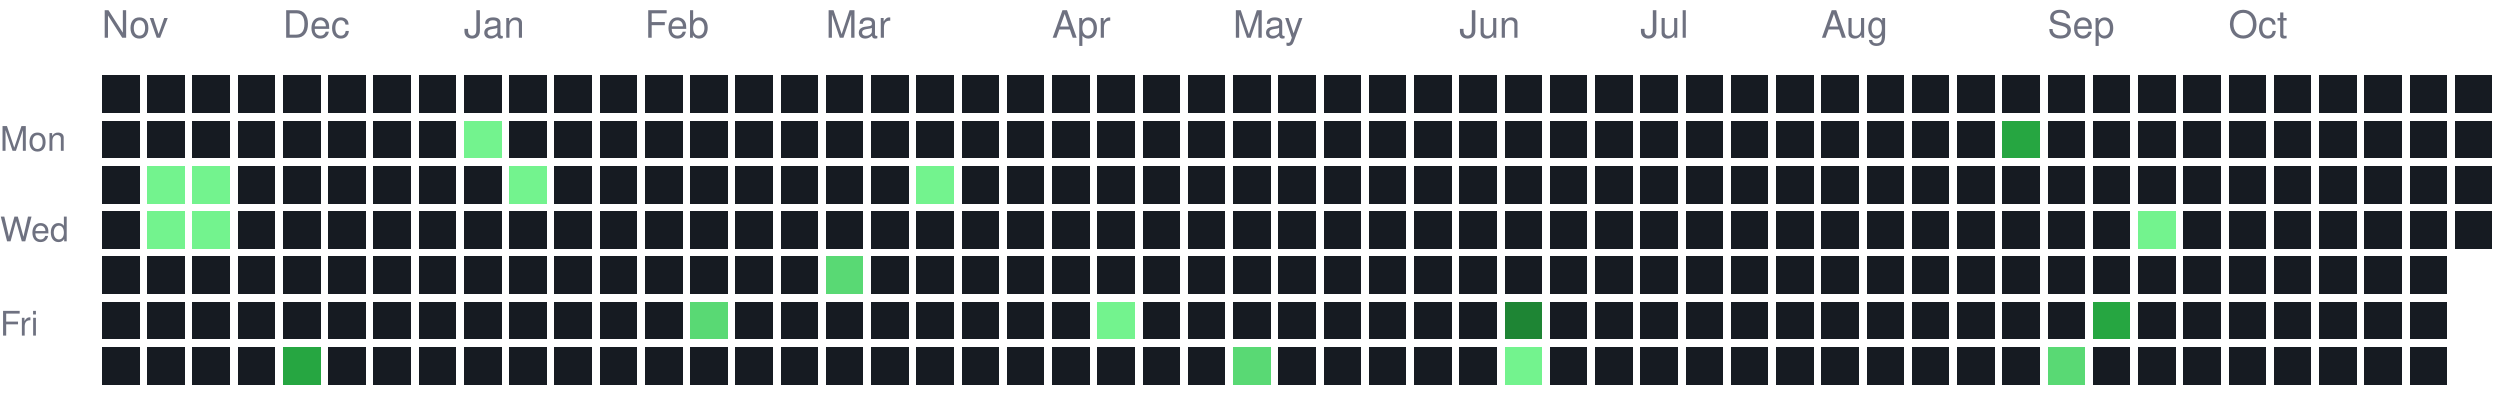
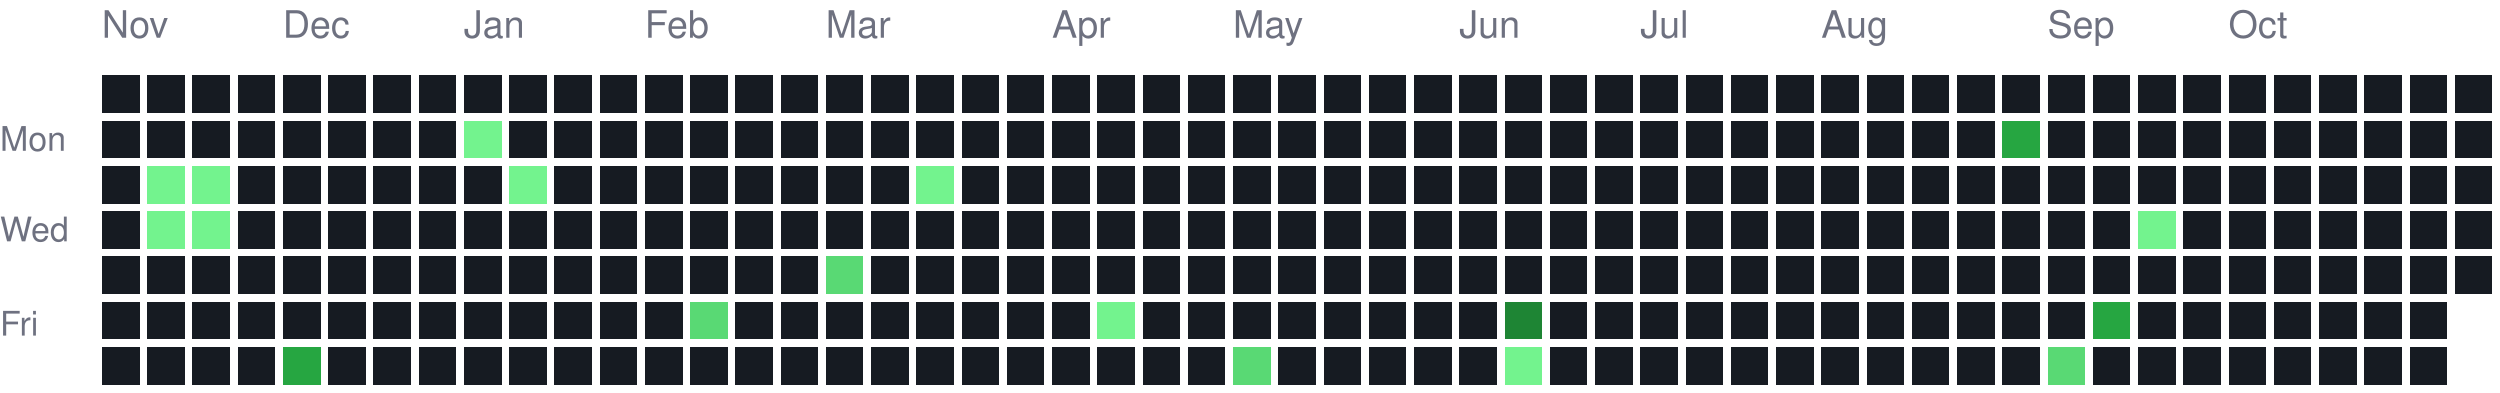
<svg xmlns="http://www.w3.org/2000/svg" version="1.1" width="663" height="104">
  <rect style="fill:#161b22;shape-rendering:crispedges;" data-score="0" data-date="2025-11-09" x="27" y="20" width="10" height="10" />
  <rect style="fill:#161b22;shape-rendering:crispedges;" data-score="0" data-date="2025-11-16" x="39" y="20" width="10" height="10" />
  <rect style="fill:#161b22;shape-rendering:crispedges;" data-score="0" data-date="2025-11-23" x="51" y="20" width="10" height="10" />
  <rect style="fill:#161b22;shape-rendering:crispedges;" data-score="0" data-date="2025-11-30" x="63" y="20" width="10" height="10" />
  <rect style="fill:#161b22;shape-rendering:crispedges;" data-score="0" data-date="2025-12-07" x="75" y="20" width="10" height="10" />
  <rect style="fill:#161b22;shape-rendering:crispedges;" data-score="0" data-date="2025-12-14" x="87" y="20" width="10" height="10" />
  <rect style="fill:#161b22;shape-rendering:crispedges;" data-score="0" data-date="2025-12-21" x="99" y="20" width="10" height="10" />
  <rect style="fill:#161b22;shape-rendering:crispedges;" data-score="0" data-date="2025-12-28" x="111" y="20" width="10" height="10" />
  <rect style="fill:#161b22;shape-rendering:crispedges;" data-score="0" data-date="2026-01-04" x="123" y="20" width="10" height="10" />
  <rect style="fill:#161b22;shape-rendering:crispedges;" data-score="0" data-date="2026-01-11" x="135" y="20" width="10" height="10" />
  <rect style="fill:#161b22;shape-rendering:crispedges;" data-score="0" data-date="2026-01-18" x="147" y="20" width="10" height="10" />
  <rect style="fill:#161b22;shape-rendering:crispedges;" data-score="0" data-date="2026-01-25" x="159" y="20" width="10" height="10" />
  <rect style="fill:#161b22;shape-rendering:crispedges;" data-score="0" data-date="2026-02-01" x="171" y="20" width="10" height="10" />
  <rect style="fill:#161b22;shape-rendering:crispedges;" data-score="0" data-date="2026-02-08" x="183" y="20" width="10" height="10" />
  <rect style="fill:#161b22;shape-rendering:crispedges;" data-score="0" data-date="2026-02-15" x="195" y="20" width="10" height="10" />
  <rect style="fill:#161b22;shape-rendering:crispedges;" data-score="0" data-date="2026-02-22" x="207" y="20" width="10" height="10" />
  <rect style="fill:#161b22;shape-rendering:crispedges;" data-score="0" data-date="2026-03-01" x="219" y="20" width="10" height="10" />
  <rect style="fill:#161b22;shape-rendering:crispedges;" data-score="0" data-date="2026-03-08" x="231" y="20" width="10" height="10" />
  <rect style="fill:#161b22;shape-rendering:crispedges;" data-score="0" data-date="2026-03-15" x="243" y="20" width="10" height="10" />
  <rect style="fill:#161b22;shape-rendering:crispedges;" data-score="0" data-date="2026-03-22" x="255" y="20" width="10" height="10" />
  <rect style="fill:#161b22;shape-rendering:crispedges;" data-score="0" data-date="2026-03-29" x="267" y="20" width="10" height="10" />
  <rect style="fill:#161b22;shape-rendering:crispedges;" data-score="0" data-date="2026-04-05" x="279" y="20" width="10" height="10" />
  <rect style="fill:#161b22;shape-rendering:crispedges;" data-score="0" data-date="2026-04-12" x="291" y="20" width="10" height="10" />
  <rect style="fill:#161b22;shape-rendering:crispedges;" data-score="0" data-date="2026-04-19" x="303" y="20" width="10" height="10" />
  <rect style="fill:#161b22;shape-rendering:crispedges;" data-score="0" data-date="2026-04-26" x="315" y="20" width="10" height="10" />
  <rect style="fill:#161b22;shape-rendering:crispedges;" data-score="0" data-date="2026-05-03" x="327" y="20" width="10" height="10" />
  <rect style="fill:#161b22;shape-rendering:crispedges;" data-score="0" data-date="2026-05-10" x="339" y="20" width="10" height="10" />
  <rect style="fill:#161b22;shape-rendering:crispedges;" data-score="0" data-date="2026-05-17" x="351" y="20" width="10" height="10" />
  <rect style="fill:#161b22;shape-rendering:crispedges;" data-score="0" data-date="2026-05-24" x="363" y="20" width="10" height="10" />
  <rect style="fill:#161b22;shape-rendering:crispedges;" data-score="0" data-date="2026-05-31" x="375" y="20" width="10" height="10" />
  <rect style="fill:#161b22;shape-rendering:crispedges;" data-score="0" data-date="2026-06-07" x="387" y="20" width="10" height="10" />
  <rect style="fill:#161b22;shape-rendering:crispedges;" data-score="0" data-date="2026-06-14" x="399" y="20" width="10" height="10" />
  <rect style="fill:#161b22;shape-rendering:crispedges;" data-score="0" data-date="2026-06-21" x="411" y="20" width="10" height="10" />
  <rect style="fill:#161b22;shape-rendering:crispedges;" data-score="0" data-date="2026-06-28" x="423" y="20" width="10" height="10" />
  <rect style="fill:#161b22;shape-rendering:crispedges;" data-score="0" data-date="2026-07-05" x="435" y="20" width="10" height="10" />
  <rect style="fill:#161b22;shape-rendering:crispedges;" data-score="0" data-date="2026-07-12" x="447" y="20" width="10" height="10" />
  <rect style="fill:#161b22;shape-rendering:crispedges;" data-score="0" data-date="2026-07-19" x="459" y="20" width="10" height="10" />
  <rect style="fill:#161b22;shape-rendering:crispedges;" data-score="0" data-date="2026-07-26" x="471" y="20" width="10" height="10" />
  <rect style="fill:#161b22;shape-rendering:crispedges;" data-score="0" data-date="2026-08-02" x="483" y="20" width="10" height="10" />
  <rect style="fill:#161b22;shape-rendering:crispedges;" data-score="0" data-date="2026-08-09" x="495" y="20" width="10" height="10" />
  <rect style="fill:#161b22;shape-rendering:crispedges;" data-score="0" data-date="2026-08-16" x="507" y="20" width="10" height="10" />
  <rect style="fill:#161b22;shape-rendering:crispedges;" data-score="0" data-date="2026-08-23" x="519" y="20" width="10" height="10" />
  <rect style="fill:#161b22;shape-rendering:crispedges;" data-score="0" data-date="2026-08-30" x="531" y="20" width="10" height="10" />
  <rect style="fill:#161b22;shape-rendering:crispedges;" data-score="0" data-date="2026-09-06" x="543" y="20" width="10" height="10" />
  <rect style="fill:#161b22;shape-rendering:crispedges;" data-score="0" data-date="2026-09-13" x="555" y="20" width="10" height="10" />
  <rect style="fill:#161b22;shape-rendering:crispedges;" data-score="0" data-date="2026-09-20" x="567" y="20" width="10" height="10" />
  <rect style="fill:#161b22;shape-rendering:crispedges;" data-score="0" data-date="2026-09-27" x="579" y="20" width="10" height="10" />
  <rect style="fill:#161b22;shape-rendering:crispedges;" data-score="0" data-date="2026-10-04" x="591" y="20" width="10" height="10" />
  <rect style="fill:#161b22;shape-rendering:crispedges;" data-score="0" data-date="2026-10-11" x="603" y="20" width="10" height="10" />
  <rect style="fill:#161b22;shape-rendering:crispedges;" data-score="0" data-date="2026-10-18" x="615" y="20" width="10" height="10" />
  <rect style="fill:#161b22;shape-rendering:crispedges;" data-score="0" data-date="2026-10-25" x="627" y="20" width="10" height="10" />
  <rect style="fill:#161b22;shape-rendering:crispedges;" data-score="0" data-date="2026-11-01" x="639" y="20" width="10" height="10" />
  <rect style="fill:#161b22;shape-rendering:crispedges;" data-score="0" data-date="2026-11-08" x="651" y="20" width="10" height="10" />
  <rect style="fill:#161b22;shape-rendering:crispedges;" data-score="0" data-date="2025-11-10" x="27" y="32" width="10" height="10" />
  <rect style="fill:#161b22;shape-rendering:crispedges;" data-score="0" data-date="2025-11-17" x="39" y="32" width="10" height="10" />
  <rect style="fill:#161b22;shape-rendering:crispedges;" data-score="0" data-date="2025-11-24" x="51" y="32" width="10" height="10" />
  <rect style="fill:#161b22;shape-rendering:crispedges;" data-score="0" data-date="2025-12-01" x="63" y="32" width="10" height="10" />
  <rect style="fill:#161b22;shape-rendering:crispedges;" data-score="0" data-date="2025-12-08" x="75" y="32" width="10" height="10" />
  <rect style="fill:#161b22;shape-rendering:crispedges;" data-score="0" data-date="2025-12-15" x="87" y="32" width="10" height="10" />
  <rect style="fill:#161b22;shape-rendering:crispedges;" data-score="0" data-date="2025-12-22" x="99" y="32" width="10" height="10" />
  <rect style="fill:#161b22;shape-rendering:crispedges;" data-score="0" data-date="2025-12-29" x="111" y="32" width="10" height="10" />
  <rect style="fill:#73f38e;shape-rendering:crispedges;" data-score="1" data-date="2026-01-05" x="123" y="32" width="10" height="10" />
  <rect style="fill:#161b22;shape-rendering:crispedges;" data-score="0" data-date="2026-01-12" x="135" y="32" width="10" height="10" />
  <rect style="fill:#161b22;shape-rendering:crispedges;" data-score="0" data-date="2026-01-19" x="147" y="32" width="10" height="10" />
  <rect style="fill:#161b22;shape-rendering:crispedges;" data-score="0" data-date="2026-01-26" x="159" y="32" width="10" height="10" />
  <rect style="fill:#161b22;shape-rendering:crispedges;" data-score="0" data-date="2026-02-02" x="171" y="32" width="10" height="10" />
  <rect style="fill:#161b22;shape-rendering:crispedges;" data-score="0" data-date="2026-02-09" x="183" y="32" width="10" height="10" />
  <rect style="fill:#161b22;shape-rendering:crispedges;" data-score="0" data-date="2026-02-16" x="195" y="32" width="10" height="10" />
  <rect style="fill:#161b22;shape-rendering:crispedges;" data-score="0" data-date="2026-02-23" x="207" y="32" width="10" height="10" />
  <rect style="fill:#161b22;shape-rendering:crispedges;" data-score="0" data-date="2026-03-02" x="219" y="32" width="10" height="10" />
  <rect style="fill:#161b22;shape-rendering:crispedges;" data-score="0" data-date="2026-03-09" x="231" y="32" width="10" height="10" />
  <rect style="fill:#161b22;shape-rendering:crispedges;" data-score="0" data-date="2026-03-16" x="243" y="32" width="10" height="10" />
  <rect style="fill:#161b22;shape-rendering:crispedges;" data-score="0" data-date="2026-03-23" x="255" y="32" width="10" height="10" />
  <rect style="fill:#161b22;shape-rendering:crispedges;" data-score="0" data-date="2026-03-30" x="267" y="32" width="10" height="10" />
  <rect style="fill:#161b22;shape-rendering:crispedges;" data-score="0" data-date="2026-04-06" x="279" y="32" width="10" height="10" />
  <rect style="fill:#161b22;shape-rendering:crispedges;" data-score="0" data-date="2026-04-13" x="291" y="32" width="10" height="10" />
  <rect style="fill:#161b22;shape-rendering:crispedges;" data-score="0" data-date="2026-04-20" x="303" y="32" width="10" height="10" />
  <rect style="fill:#161b22;shape-rendering:crispedges;" data-score="0" data-date="2026-04-27" x="315" y="32" width="10" height="10" />
  <rect style="fill:#161b22;shape-rendering:crispedges;" data-score="0" data-date="2026-05-04" x="327" y="32" width="10" height="10" />
  <rect style="fill:#161b22;shape-rendering:crispedges;" data-score="0" data-date="2026-05-11" x="339" y="32" width="10" height="10" />
  <rect style="fill:#161b22;shape-rendering:crispedges;" data-score="0" data-date="2026-05-18" x="351" y="32" width="10" height="10" />
  <rect style="fill:#161b22;shape-rendering:crispedges;" data-score="0" data-date="2026-05-25" x="363" y="32" width="10" height="10" />
  <rect style="fill:#161b22;shape-rendering:crispedges;" data-score="0" data-date="2026-06-01" x="375" y="32" width="10" height="10" />
  <rect style="fill:#161b22;shape-rendering:crispedges;" data-score="0" data-date="2026-06-08" x="387" y="32" width="10" height="10" />
  <rect style="fill:#161b22;shape-rendering:crispedges;" data-score="0" data-date="2026-06-15" x="399" y="32" width="10" height="10" />
  <rect style="fill:#161b22;shape-rendering:crispedges;" data-score="0" data-date="2026-06-22" x="411" y="32" width="10" height="10" />
  <rect style="fill:#161b22;shape-rendering:crispedges;" data-score="0" data-date="2026-06-29" x="423" y="32" width="10" height="10" />
  <rect style="fill:#161b22;shape-rendering:crispedges;" data-score="0" data-date="2026-07-06" x="435" y="32" width="10" height="10" />
  <rect style="fill:#161b22;shape-rendering:crispedges;" data-score="0" data-date="2026-07-13" x="447" y="32" width="10" height="10" />
  <rect style="fill:#161b22;shape-rendering:crispedges;" data-score="0" data-date="2026-07-20" x="459" y="32" width="10" height="10" />
  <rect style="fill:#161b22;shape-rendering:crispedges;" data-score="0" data-date="2026-07-27" x="471" y="32" width="10" height="10" />
  <rect style="fill:#161b22;shape-rendering:crispedges;" data-score="0" data-date="2026-08-03" x="483" y="32" width="10" height="10" />
  <rect style="fill:#161b22;shape-rendering:crispedges;" data-score="0" data-date="2026-08-10" x="495" y="32" width="10" height="10" />
  <rect style="fill:#161b22;shape-rendering:crispedges;" data-score="0" data-date="2026-08-17" x="507" y="32" width="10" height="10" />
  <rect style="fill:#161b22;shape-rendering:crispedges;" data-score="0" data-date="2026-08-24" x="519" y="32" width="10" height="10" />
  <rect style="fill:#26a641;shape-rendering:crispedges;" data-score="3" data-date="2026-08-31" x="531" y="32" width="10" height="10" />
  <rect style="fill:#161b22;shape-rendering:crispedges;" data-score="0" data-date="2026-09-07" x="543" y="32" width="10" height="10" />
  <rect style="fill:#161b22;shape-rendering:crispedges;" data-score="0" data-date="2026-09-14" x="555" y="32" width="10" height="10" />
  <rect style="fill:#161b22;shape-rendering:crispedges;" data-score="0" data-date="2026-09-21" x="567" y="32" width="10" height="10" />
  <rect style="fill:#161b22;shape-rendering:crispedges;" data-score="0" data-date="2026-09-28" x="579" y="32" width="10" height="10" />
  <rect style="fill:#161b22;shape-rendering:crispedges;" data-score="0" data-date="2026-10-05" x="591" y="32" width="10" height="10" />
  <rect style="fill:#161b22;shape-rendering:crispedges;" data-score="0" data-date="2026-10-12" x="603" y="32" width="10" height="10" />
  <rect style="fill:#161b22;shape-rendering:crispedges;" data-score="0" data-date="2026-10-19" x="615" y="32" width="10" height="10" />
  <rect style="fill:#161b22;shape-rendering:crispedges;" data-score="0" data-date="2026-10-26" x="627" y="32" width="10" height="10" />
  <rect style="fill:#161b22;shape-rendering:crispedges;" data-score="0" data-date="2026-11-02" x="639" y="32" width="10" height="10" />
  <rect style="fill:#161b22;shape-rendering:crispedges;" data-score="0" data-date="2026-11-09" x="651" y="32" width="10" height="10" />
  <rect style="fill:#161b22;shape-rendering:crispedges;" data-score="0" data-date="2025-11-11" x="27" y="44" width="10" height="10" />
  <rect style="fill:#73f38e;shape-rendering:crispedges;" data-score="1" data-date="2025-11-18" x="39" y="44" width="10" height="10" />
  <rect style="fill:#73f38e;shape-rendering:crispedges;" data-score="1" data-date="2025-11-25" x="51" y="44" width="10" height="10" />
  <rect style="fill:#161b22;shape-rendering:crispedges;" data-score="0" data-date="2025-12-02" x="63" y="44" width="10" height="10" />
  <rect style="fill:#161b22;shape-rendering:crispedges;" data-score="0" data-date="2025-12-09" x="75" y="44" width="10" height="10" />
  <rect style="fill:#161b22;shape-rendering:crispedges;" data-score="0" data-date="2025-12-16" x="87" y="44" width="10" height="10" />
  <rect style="fill:#161b22;shape-rendering:crispedges;" data-score="0" data-date="2025-12-23" x="99" y="44" width="10" height="10" />
  <rect style="fill:#161b22;shape-rendering:crispedges;" data-score="0" data-date="2025-12-30" x="111" y="44" width="10" height="10" />
  <rect style="fill:#161b22;shape-rendering:crispedges;" data-score="0" data-date="2026-01-06" x="123" y="44" width="10" height="10" />
  <rect style="fill:#73f38e;shape-rendering:crispedges;" data-score="1" data-date="2026-01-13" x="135" y="44" width="10" height="10" />
  <rect style="fill:#161b22;shape-rendering:crispedges;" data-score="0" data-date="2026-01-20" x="147" y="44" width="10" height="10" />
  <rect style="fill:#161b22;shape-rendering:crispedges;" data-score="0" data-date="2026-01-27" x="159" y="44" width="10" height="10" />
  <rect style="fill:#161b22;shape-rendering:crispedges;" data-score="0" data-date="2026-02-03" x="171" y="44" width="10" height="10" />
  <rect style="fill:#161b22;shape-rendering:crispedges;" data-score="0" data-date="2026-02-10" x="183" y="44" width="10" height="10" />
  <rect style="fill:#161b22;shape-rendering:crispedges;" data-score="0" data-date="2026-02-17" x="195" y="44" width="10" height="10" />
  <rect style="fill:#161b22;shape-rendering:crispedges;" data-score="0" data-date="2026-02-24" x="207" y="44" width="10" height="10" />
  <rect style="fill:#161b22;shape-rendering:crispedges;" data-score="0" data-date="2026-03-03" x="219" y="44" width="10" height="10" />
  <rect style="fill:#161b22;shape-rendering:crispedges;" data-score="0" data-date="2026-03-10" x="231" y="44" width="10" height="10" />
  <rect style="fill:#73f38e;shape-rendering:crispedges;" data-score="1" data-date="2026-03-17" x="243" y="44" width="10" height="10" />
  <rect style="fill:#161b22;shape-rendering:crispedges;" data-score="0" data-date="2026-03-24" x="255" y="44" width="10" height="10" />
  <rect style="fill:#161b22;shape-rendering:crispedges;" data-score="0" data-date="2026-03-31" x="267" y="44" width="10" height="10" />
  <rect style="fill:#161b22;shape-rendering:crispedges;" data-score="0" data-date="2026-04-07" x="279" y="44" width="10" height="10" />
  <rect style="fill:#161b22;shape-rendering:crispedges;" data-score="0" data-date="2026-04-14" x="291" y="44" width="10" height="10" />
  <rect style="fill:#161b22;shape-rendering:crispedges;" data-score="0" data-date="2026-04-21" x="303" y="44" width="10" height="10" />
  <rect style="fill:#161b22;shape-rendering:crispedges;" data-score="0" data-date="2026-04-28" x="315" y="44" width="10" height="10" />
  <rect style="fill:#161b22;shape-rendering:crispedges;" data-score="0" data-date="2026-05-05" x="327" y="44" width="10" height="10" />
  <rect style="fill:#161b22;shape-rendering:crispedges;" data-score="0" data-date="2026-05-12" x="339" y="44" width="10" height="10" />
  <rect style="fill:#161b22;shape-rendering:crispedges;" data-score="0" data-date="2026-05-19" x="351" y="44" width="10" height="10" />
  <rect style="fill:#161b22;shape-rendering:crispedges;" data-score="0" data-date="2026-05-26" x="363" y="44" width="10" height="10" />
  <rect style="fill:#161b22;shape-rendering:crispedges;" data-score="0" data-date="2026-06-02" x="375" y="44" width="10" height="10" />
  <rect style="fill:#161b22;shape-rendering:crispedges;" data-score="0" data-date="2026-06-09" x="387" y="44" width="10" height="10" />
  <rect style="fill:#161b22;shape-rendering:crispedges;" data-score="0" data-date="2026-06-16" x="399" y="44" width="10" height="10" />
  <rect style="fill:#161b22;shape-rendering:crispedges;" data-score="0" data-date="2026-06-23" x="411" y="44" width="10" height="10" />
  <rect style="fill:#161b22;shape-rendering:crispedges;" data-score="0" data-date="2026-06-30" x="423" y="44" width="10" height="10" />
  <rect style="fill:#161b22;shape-rendering:crispedges;" data-score="0" data-date="2026-07-07" x="435" y="44" width="10" height="10" />
  <rect style="fill:#161b22;shape-rendering:crispedges;" data-score="0" data-date="2026-07-14" x="447" y="44" width="10" height="10" />
  <rect style="fill:#161b22;shape-rendering:crispedges;" data-score="0" data-date="2026-07-21" x="459" y="44" width="10" height="10" />
  <rect style="fill:#161b22;shape-rendering:crispedges;" data-score="0" data-date="2026-07-28" x="471" y="44" width="10" height="10" />
  <rect style="fill:#161b22;shape-rendering:crispedges;" data-score="0" data-date="2026-08-04" x="483" y="44" width="10" height="10" />
  <rect style="fill:#161b22;shape-rendering:crispedges;" data-score="0" data-date="2026-08-11" x="495" y="44" width="10" height="10" />
  <rect style="fill:#161b22;shape-rendering:crispedges;" data-score="0" data-date="2026-08-18" x="507" y="44" width="10" height="10" />
  <rect style="fill:#161b22;shape-rendering:crispedges;" data-score="0" data-date="2026-08-25" x="519" y="44" width="10" height="10" />
  <rect style="fill:#161b22;shape-rendering:crispedges;" data-score="0" data-date="2026-09-01" x="531" y="44" width="10" height="10" />
  <rect style="fill:#161b22;shape-rendering:crispedges;" data-score="0" data-date="2026-09-08" x="543" y="44" width="10" height="10" />
  <rect style="fill:#161b22;shape-rendering:crispedges;" data-score="0" data-date="2026-09-15" x="555" y="44" width="10" height="10" />
  <rect style="fill:#161b22;shape-rendering:crispedges;" data-score="0" data-date="2026-09-22" x="567" y="44" width="10" height="10" />
  <rect style="fill:#161b22;shape-rendering:crispedges;" data-score="0" data-date="2026-09-29" x="579" y="44" width="10" height="10" />
  <rect style="fill:#161b22;shape-rendering:crispedges;" data-score="0" data-date="2026-10-06" x="591" y="44" width="10" height="10" />
  <rect style="fill:#161b22;shape-rendering:crispedges;" data-score="0" data-date="2026-10-13" x="603" y="44" width="10" height="10" />
  <rect style="fill:#161b22;shape-rendering:crispedges;" data-score="0" data-date="2026-10-20" x="615" y="44" width="10" height="10" />
  <rect style="fill:#161b22;shape-rendering:crispedges;" data-score="0" data-date="2026-10-27" x="627" y="44" width="10" height="10" />
  <rect style="fill:#161b22;shape-rendering:crispedges;" data-score="0" data-date="2026-11-03" x="639" y="44" width="10" height="10" />
  <rect style="fill:#161b22;shape-rendering:crispedges;" data-score="0" data-date="2026-11-10" x="651" y="44" width="10" height="10" />
  <rect style="fill:#161b22;shape-rendering:crispedges;" data-score="0" data-date="2025-11-12" x="27" y="56" width="10" height="10" />
  <rect style="fill:#73f38e;shape-rendering:crispedges;" data-score="1" data-date="2025-11-19" x="39" y="56" width="10" height="10" />
  <rect style="fill:#73f38e;shape-rendering:crispedges;" data-score="1" data-date="2025-11-26" x="51" y="56" width="10" height="10" />
  <rect style="fill:#161b22;shape-rendering:crispedges;" data-score="0" data-date="2025-12-03" x="63" y="56" width="10" height="10" />
  <rect style="fill:#161b22;shape-rendering:crispedges;" data-score="0" data-date="2025-12-10" x="75" y="56" width="10" height="10" />
  <rect style="fill:#161b22;shape-rendering:crispedges;" data-score="0" data-date="2025-12-17" x="87" y="56" width="10" height="10" />
  <rect style="fill:#161b22;shape-rendering:crispedges;" data-score="0" data-date="2025-12-24" x="99" y="56" width="10" height="10" />
  <rect style="fill:#161b22;shape-rendering:crispedges;" data-score="0" data-date="2025-12-31" x="111" y="56" width="10" height="10" />
  <rect style="fill:#161b22;shape-rendering:crispedges;" data-score="0" data-date="2026-01-07" x="123" y="56" width="10" height="10" />
  <rect style="fill:#161b22;shape-rendering:crispedges;" data-score="0" data-date="2026-01-14" x="135" y="56" width="10" height="10" />
  <rect style="fill:#161b22;shape-rendering:crispedges;" data-score="0" data-date="2026-01-21" x="147" y="56" width="10" height="10" />
  <rect style="fill:#161b22;shape-rendering:crispedges;" data-score="0" data-date="2026-01-28" x="159" y="56" width="10" height="10" />
  <rect style="fill:#161b22;shape-rendering:crispedges;" data-score="0" data-date="2026-02-04" x="171" y="56" width="10" height="10" />
  <rect style="fill:#161b22;shape-rendering:crispedges;" data-score="0" data-date="2026-02-11" x="183" y="56" width="10" height="10" />
  <rect style="fill:#161b22;shape-rendering:crispedges;" data-score="0" data-date="2026-02-18" x="195" y="56" width="10" height="10" />
  <rect style="fill:#161b22;shape-rendering:crispedges;" data-score="0" data-date="2026-02-25" x="207" y="56" width="10" height="10" />
  <rect style="fill:#161b22;shape-rendering:crispedges;" data-score="0" data-date="2026-03-04" x="219" y="56" width="10" height="10" />
  <rect style="fill:#161b22;shape-rendering:crispedges;" data-score="0" data-date="2026-03-11" x="231" y="56" width="10" height="10" />
  <rect style="fill:#161b22;shape-rendering:crispedges;" data-score="0" data-date="2026-03-18" x="243" y="56" width="10" height="10" />
  <rect style="fill:#161b22;shape-rendering:crispedges;" data-score="0" data-date="2026-03-25" x="255" y="56" width="10" height="10" />
  <rect style="fill:#161b22;shape-rendering:crispedges;" data-score="0" data-date="2026-04-01" x="267" y="56" width="10" height="10" />
  <rect style="fill:#161b22;shape-rendering:crispedges;" data-score="0" data-date="2026-04-08" x="279" y="56" width="10" height="10" />
  <rect style="fill:#161b22;shape-rendering:crispedges;" data-score="0" data-date="2026-04-15" x="291" y="56" width="10" height="10" />
  <rect style="fill:#161b22;shape-rendering:crispedges;" data-score="0" data-date="2026-04-22" x="303" y="56" width="10" height="10" />
  <rect style="fill:#161b22;shape-rendering:crispedges;" data-score="0" data-date="2026-04-29" x="315" y="56" width="10" height="10" />
  <rect style="fill:#161b22;shape-rendering:crispedges;" data-score="0" data-date="2026-05-06" x="327" y="56" width="10" height="10" />
  <rect style="fill:#161b22;shape-rendering:crispedges;" data-score="0" data-date="2026-05-13" x="339" y="56" width="10" height="10" />
  <rect style="fill:#161b22;shape-rendering:crispedges;" data-score="0" data-date="2026-05-20" x="351" y="56" width="10" height="10" />
  <rect style="fill:#161b22;shape-rendering:crispedges;" data-score="0" data-date="2026-05-27" x="363" y="56" width="10" height="10" />
  <rect style="fill:#161b22;shape-rendering:crispedges;" data-score="0" data-date="2026-06-03" x="375" y="56" width="10" height="10" />
  <rect style="fill:#161b22;shape-rendering:crispedges;" data-score="0" data-date="2026-06-10" x="387" y="56" width="10" height="10" />
  <rect style="fill:#161b22;shape-rendering:crispedges;" data-score="0" data-date="2026-06-17" x="399" y="56" width="10" height="10" />
  <rect style="fill:#161b22;shape-rendering:crispedges;" data-score="0" data-date="2026-06-24" x="411" y="56" width="10" height="10" />
  <rect style="fill:#161b22;shape-rendering:crispedges;" data-score="0" data-date="2026-07-01" x="423" y="56" width="10" height="10" />
  <rect style="fill:#161b22;shape-rendering:crispedges;" data-score="0" data-date="2026-07-08" x="435" y="56" width="10" height="10" />
  <rect style="fill:#161b22;shape-rendering:crispedges;" data-score="0" data-date="2026-07-15" x="447" y="56" width="10" height="10" />
  <rect style="fill:#161b22;shape-rendering:crispedges;" data-score="0" data-date="2026-07-22" x="459" y="56" width="10" height="10" />
  <rect style="fill:#161b22;shape-rendering:crispedges;" data-score="0" data-date="2026-07-29" x="471" y="56" width="10" height="10" />
  <rect style="fill:#161b22;shape-rendering:crispedges;" data-score="0" data-date="2026-08-05" x="483" y="56" width="10" height="10" />
  <rect style="fill:#161b22;shape-rendering:crispedges;" data-score="0" data-date="2026-08-12" x="495" y="56" width="10" height="10" />
  <rect style="fill:#161b22;shape-rendering:crispedges;" data-score="0" data-date="2026-08-19" x="507" y="56" width="10" height="10" />
  <rect style="fill:#161b22;shape-rendering:crispedges;" data-score="0" data-date="2026-08-26" x="519" y="56" width="10" height="10" />
  <rect style="fill:#161b22;shape-rendering:crispedges;" data-score="0" data-date="2026-09-02" x="531" y="56" width="10" height="10" />
  <rect style="fill:#161b22;shape-rendering:crispedges;" data-score="0" data-date="2026-09-09" x="543" y="56" width="10" height="10" />
  <rect style="fill:#161b22;shape-rendering:crispedges;" data-score="0" data-date="2026-09-16" x="555" y="56" width="10" height="10" />
  <rect style="fill:#73f38e;shape-rendering:crispedges;" data-score="1" data-date="2026-09-23" x="567" y="56" width="10" height="10" />
  <rect style="fill:#161b22;shape-rendering:crispedges;" data-score="0" data-date="2026-09-30" x="579" y="56" width="10" height="10" />
  <rect style="fill:#161b22;shape-rendering:crispedges;" data-score="0" data-date="2026-10-07" x="591" y="56" width="10" height="10" />
  <rect style="fill:#161b22;shape-rendering:crispedges;" data-score="0" data-date="2026-10-14" x="603" y="56" width="10" height="10" />
  <rect style="fill:#161b22;shape-rendering:crispedges;" data-score="0" data-date="2026-10-21" x="615" y="56" width="10" height="10" />
  <rect style="fill:#161b22;shape-rendering:crispedges;" data-score="0" data-date="2026-10-28" x="627" y="56" width="10" height="10" />
  <rect style="fill:#161b22;shape-rendering:crispedges;" data-score="0" data-date="2026-11-04" x="639" y="56" width="10" height="10" />
  <rect style="fill:#161b22;shape-rendering:crispedges;" data-score="0" data-date="2026-11-11" x="651" y="56" width="10" height="10" />
  <rect style="fill:#161b22;shape-rendering:crispedges;" data-score="0" data-date="2025-11-13" x="27" y="68" width="10" height="10" />
  <rect style="fill:#161b22;shape-rendering:crispedges;" data-score="0" data-date="2025-11-20" x="39" y="68" width="10" height="10" />
  <rect style="fill:#161b22;shape-rendering:crispedges;" data-score="0" data-date="2025-11-27" x="51" y="68" width="10" height="10" />
  <rect style="fill:#161b22;shape-rendering:crispedges;" data-score="0" data-date="2025-12-04" x="63" y="68" width="10" height="10" />
  <rect style="fill:#161b22;shape-rendering:crispedges;" data-score="0" data-date="2025-12-11" x="75" y="68" width="10" height="10" />
  <rect style="fill:#161b22;shape-rendering:crispedges;" data-score="0" data-date="2025-12-18" x="87" y="68" width="10" height="10" />
  <rect style="fill:#161b22;shape-rendering:crispedges;" data-score="0" data-date="2025-12-25" x="99" y="68" width="10" height="10" />
  <rect style="fill:#161b22;shape-rendering:crispedges;" data-score="0" data-date="2026-01-01" x="111" y="68" width="10" height="10" />
  <rect style="fill:#161b22;shape-rendering:crispedges;" data-score="0" data-date="2026-01-08" x="123" y="68" width="10" height="10" />
  <rect style="fill:#161b22;shape-rendering:crispedges;" data-score="0" data-date="2026-01-15" x="135" y="68" width="10" height="10" />
  <rect style="fill:#161b22;shape-rendering:crispedges;" data-score="0" data-date="2026-01-22" x="147" y="68" width="10" height="10" />
  <rect style="fill:#161b22;shape-rendering:crispedges;" data-score="0" data-date="2026-01-29" x="159" y="68" width="10" height="10" />
  <rect style="fill:#161b22;shape-rendering:crispedges;" data-score="0" data-date="2026-02-05" x="171" y="68" width="10" height="10" />
  <rect style="fill:#161b22;shape-rendering:crispedges;" data-score="0" data-date="2026-02-12" x="183" y="68" width="10" height="10" />
  <rect style="fill:#161b22;shape-rendering:crispedges;" data-score="0" data-date="2026-02-19" x="195" y="68" width="10" height="10" />
  <rect style="fill:#161b22;shape-rendering:crispedges;" data-score="0" data-date="2026-02-26" x="207" y="68" width="10" height="10" />
  <rect style="fill:#59d974;shape-rendering:crispedges;" data-score="2" data-date="2026-03-05" x="219" y="68" width="10" height="10" />
  <rect style="fill:#161b22;shape-rendering:crispedges;" data-score="0" data-date="2026-03-12" x="231" y="68" width="10" height="10" />
  <rect style="fill:#161b22;shape-rendering:crispedges;" data-score="0" data-date="2026-03-19" x="243" y="68" width="10" height="10" />
  <rect style="fill:#161b22;shape-rendering:crispedges;" data-score="0" data-date="2026-03-26" x="255" y="68" width="10" height="10" />
  <rect style="fill:#161b22;shape-rendering:crispedges;" data-score="0" data-date="2026-04-02" x="267" y="68" width="10" height="10" />
  <rect style="fill:#161b22;shape-rendering:crispedges;" data-score="0" data-date="2026-04-09" x="279" y="68" width="10" height="10" />
  <rect style="fill:#161b22;shape-rendering:crispedges;" data-score="0" data-date="2026-04-16" x="291" y="68" width="10" height="10" />
  <rect style="fill:#161b22;shape-rendering:crispedges;" data-score="0" data-date="2026-04-23" x="303" y="68" width="10" height="10" />
  <rect style="fill:#161b22;shape-rendering:crispedges;" data-score="0" data-date="2026-04-30" x="315" y="68" width="10" height="10" />
  <rect style="fill:#161b22;shape-rendering:crispedges;" data-score="0" data-date="2026-05-07" x="327" y="68" width="10" height="10" />
  <rect style="fill:#161b22;shape-rendering:crispedges;" data-score="0" data-date="2026-05-14" x="339" y="68" width="10" height="10" />
  <rect style="fill:#161b22;shape-rendering:crispedges;" data-score="0" data-date="2026-05-21" x="351" y="68" width="10" height="10" />
  <rect style="fill:#161b22;shape-rendering:crispedges;" data-score="0" data-date="2026-05-28" x="363" y="68" width="10" height="10" />
  <rect style="fill:#161b22;shape-rendering:crispedges;" data-score="0" data-date="2026-06-04" x="375" y="68" width="10" height="10" />
  <rect style="fill:#161b22;shape-rendering:crispedges;" data-score="0" data-date="2026-06-11" x="387" y="68" width="10" height="10" />
  <rect style="fill:#161b22;shape-rendering:crispedges;" data-score="0" data-date="2026-06-18" x="399" y="68" width="10" height="10" />
  <rect style="fill:#161b22;shape-rendering:crispedges;" data-score="0" data-date="2026-06-25" x="411" y="68" width="10" height="10" />
  <rect style="fill:#161b22;shape-rendering:crispedges;" data-score="0" data-date="2026-07-02" x="423" y="68" width="10" height="10" />
  <rect style="fill:#161b22;shape-rendering:crispedges;" data-score="0" data-date="2026-07-09" x="435" y="68" width="10" height="10" />
  <rect style="fill:#161b22;shape-rendering:crispedges;" data-score="0" data-date="2026-07-16" x="447" y="68" width="10" height="10" />
  <rect style="fill:#161b22;shape-rendering:crispedges;" data-score="0" data-date="2026-07-23" x="459" y="68" width="10" height="10" />
  <rect style="fill:#161b22;shape-rendering:crispedges;" data-score="0" data-date="2026-07-30" x="471" y="68" width="10" height="10" />
  <rect style="fill:#161b22;shape-rendering:crispedges;" data-score="0" data-date="2026-08-06" x="483" y="68" width="10" height="10" />
  <rect style="fill:#161b22;shape-rendering:crispedges;" data-score="0" data-date="2026-08-13" x="495" y="68" width="10" height="10" />
  <rect style="fill:#161b22;shape-rendering:crispedges;" data-score="0" data-date="2026-08-20" x="507" y="68" width="10" height="10" />
  <rect style="fill:#161b22;shape-rendering:crispedges;" data-score="0" data-date="2026-08-27" x="519" y="68" width="10" height="10" />
  <rect style="fill:#161b22;shape-rendering:crispedges;" data-score="0" data-date="2026-09-03" x="531" y="68" width="10" height="10" />
  <rect style="fill:#161b22;shape-rendering:crispedges;" data-score="0" data-date="2026-09-10" x="543" y="68" width="10" height="10" />
  <rect style="fill:#161b22;shape-rendering:crispedges;" data-score="0" data-date="2026-09-17" x="555" y="68" width="10" height="10" />
  <rect style="fill:#161b22;shape-rendering:crispedges;" data-score="0" data-date="2026-09-24" x="567" y="68" width="10" height="10" />
  <rect style="fill:#161b22;shape-rendering:crispedges;" data-score="0" data-date="2026-10-01" x="579" y="68" width="10" height="10" />
  <rect style="fill:#161b22;shape-rendering:crispedges;" data-score="0" data-date="2026-10-08" x="591" y="68" width="10" height="10" />
  <rect style="fill:#161b22;shape-rendering:crispedges;" data-score="0" data-date="2026-10-15" x="603" y="68" width="10" height="10" />
  <rect style="fill:#161b22;shape-rendering:crispedges;" data-score="0" data-date="2026-10-22" x="615" y="68" width="10" height="10" />
  <rect style="fill:#161b22;shape-rendering:crispedges;" data-score="0" data-date="2026-10-29" x="627" y="68" width="10" height="10" />
  <rect style="fill:#161b22;shape-rendering:crispedges;" data-score="0" data-date="2026-11-05" x="639" y="68" width="10" height="10" />
+   <rect style="fill:#161b22;shape-rendering:crispedges;" data-score="0" data-date="2026-11-12" x="651" y="68" width="10" height="10" />
  <rect style="fill:#161b22;shape-rendering:crispedges;" data-score="0" data-date="2025-11-14" x="27" y="80" width="10" height="10" />
  <rect style="fill:#161b22;shape-rendering:crispedges;" data-score="0" data-date="2025-11-21" x="39" y="80" width="10" height="10" />
  <rect style="fill:#161b22;shape-rendering:crispedges;" data-score="0" data-date="2025-11-28" x="51" y="80" width="10" height="10" />
  <rect style="fill:#161b22;shape-rendering:crispedges;" data-score="0" data-date="2025-12-05" x="63" y="80" width="10" height="10" />
  <rect style="fill:#161b22;shape-rendering:crispedges;" data-score="0" data-date="2025-12-12" x="75" y="80" width="10" height="10" />
  <rect style="fill:#161b22;shape-rendering:crispedges;" data-score="0" data-date="2025-12-19" x="87" y="80" width="10" height="10" />
  <rect style="fill:#161b22;shape-rendering:crispedges;" data-score="0" data-date="2025-12-26" x="99" y="80" width="10" height="10" />
  <rect style="fill:#161b22;shape-rendering:crispedges;" data-score="0" data-date="2026-01-02" x="111" y="80" width="10" height="10" />
  <rect style="fill:#161b22;shape-rendering:crispedges;" data-score="0" data-date="2026-01-09" x="123" y="80" width="10" height="10" />
  <rect style="fill:#161b22;shape-rendering:crispedges;" data-score="0" data-date="2026-01-16" x="135" y="80" width="10" height="10" />
  <rect style="fill:#161b22;shape-rendering:crispedges;" data-score="0" data-date="2026-01-23" x="147" y="80" width="10" height="10" />
  <rect style="fill:#161b22;shape-rendering:crispedges;" data-score="0" data-date="2026-01-30" x="159" y="80" width="10" height="10" />
  <rect style="fill:#161b22;shape-rendering:crispedges;" data-score="0" data-date="2026-02-06" x="171" y="80" width="10" height="10" />
  <rect style="fill:#59d974;shape-rendering:crispedges;" data-score="2" data-date="2026-02-13" x="183" y="80" width="10" height="10" />
  <rect style="fill:#161b22;shape-rendering:crispedges;" data-score="0" data-date="2026-02-20" x="195" y="80" width="10" height="10" />
  <rect style="fill:#161b22;shape-rendering:crispedges;" data-score="0" data-date="2026-02-27" x="207" y="80" width="10" height="10" />
  <rect style="fill:#161b22;shape-rendering:crispedges;" data-score="0" data-date="2026-03-06" x="219" y="80" width="10" height="10" />
  <rect style="fill:#161b22;shape-rendering:crispedges;" data-score="0" data-date="2026-03-13" x="231" y="80" width="10" height="10" />
  <rect style="fill:#161b22;shape-rendering:crispedges;" data-score="0" data-date="2026-03-20" x="243" y="80" width="10" height="10" />
  <rect style="fill:#161b22;shape-rendering:crispedges;" data-score="0" data-date="2026-03-27" x="255" y="80" width="10" height="10" />
  <rect style="fill:#161b22;shape-rendering:crispedges;" data-score="0" data-date="2026-04-03" x="267" y="80" width="10" height="10" />
  <rect style="fill:#161b22;shape-rendering:crispedges;" data-score="0" data-date="2026-04-10" x="279" y="80" width="10" height="10" />
  <rect style="fill:#73f38e;shape-rendering:crispedges;" data-score="1" data-date="2026-04-17" x="291" y="80" width="10" height="10" />
  <rect style="fill:#161b22;shape-rendering:crispedges;" data-score="0" data-date="2026-04-24" x="303" y="80" width="10" height="10" />
  <rect style="fill:#161b22;shape-rendering:crispedges;" data-score="0" data-date="2026-05-01" x="315" y="80" width="10" height="10" />
  <rect style="fill:#161b22;shape-rendering:crispedges;" data-score="0" data-date="2026-05-08" x="327" y="80" width="10" height="10" />
  <rect style="fill:#161b22;shape-rendering:crispedges;" data-score="0" data-date="2026-05-15" x="339" y="80" width="10" height="10" />
  <rect style="fill:#161b22;shape-rendering:crispedges;" data-score="0" data-date="2026-05-22" x="351" y="80" width="10" height="10" />
  <rect style="fill:#161b22;shape-rendering:crispedges;" data-score="0" data-date="2026-05-29" x="363" y="80" width="10" height="10" />
  <rect style="fill:#161b22;shape-rendering:crispedges;" data-score="0" data-date="2026-06-05" x="375" y="80" width="10" height="10" />
  <rect style="fill:#161b22;shape-rendering:crispedges;" data-score="0" data-date="2026-06-12" x="387" y="80" width="10" height="10" />
  <rect style="fill:#1e8534;shape-rendering:crispedges;" data-score="4" data-date="2026-06-19" x="399" y="80" width="10" height="10" />
  <rect style="fill:#161b22;shape-rendering:crispedges;" data-score="0" data-date="2026-06-26" x="411" y="80" width="10" height="10" />
  <rect style="fill:#161b22;shape-rendering:crispedges;" data-score="0" data-date="2026-07-03" x="423" y="80" width="10" height="10" />
  <rect style="fill:#161b22;shape-rendering:crispedges;" data-score="0" data-date="2026-07-10" x="435" y="80" width="10" height="10" />
  <rect style="fill:#161b22;shape-rendering:crispedges;" data-score="0" data-date="2026-07-17" x="447" y="80" width="10" height="10" />
  <rect style="fill:#161b22;shape-rendering:crispedges;" data-score="0" data-date="2026-07-24" x="459" y="80" width="10" height="10" />
  <rect style="fill:#161b22;shape-rendering:crispedges;" data-score="0" data-date="2026-07-31" x="471" y="80" width="10" height="10" />
  <rect style="fill:#161b22;shape-rendering:crispedges;" data-score="0" data-date="2026-08-07" x="483" y="80" width="10" height="10" />
  <rect style="fill:#161b22;shape-rendering:crispedges;" data-score="0" data-date="2026-08-14" x="495" y="80" width="10" height="10" />
  <rect style="fill:#161b22;shape-rendering:crispedges;" data-score="0" data-date="2026-08-21" x="507" y="80" width="10" height="10" />
  <rect style="fill:#161b22;shape-rendering:crispedges;" data-score="0" data-date="2026-08-28" x="519" y="80" width="10" height="10" />
  <rect style="fill:#161b22;shape-rendering:crispedges;" data-score="0" data-date="2026-09-04" x="531" y="80" width="10" height="10" />
  <rect style="fill:#161b22;shape-rendering:crispedges;" data-score="0" data-date="2026-09-11" x="543" y="80" width="10" height="10" />
  <rect style="fill:#26a641;shape-rendering:crispedges;" data-score="3" data-date="2026-09-18" x="555" y="80" width="10" height="10" />
  <rect style="fill:#161b22;shape-rendering:crispedges;" data-score="0" data-date="2026-09-25" x="567" y="80" width="10" height="10" />
  <rect style="fill:#161b22;shape-rendering:crispedges;" data-score="0" data-date="2026-10-02" x="579" y="80" width="10" height="10" />
  <rect style="fill:#161b22;shape-rendering:crispedges;" data-score="0" data-date="2026-10-09" x="591" y="80" width="10" height="10" />
  <rect style="fill:#161b22;shape-rendering:crispedges;" data-score="0" data-date="2026-10-16" x="603" y="80" width="10" height="10" />
  <rect style="fill:#161b22;shape-rendering:crispedges;" data-score="0" data-date="2026-10-23" x="615" y="80" width="10" height="10" />
  <rect style="fill:#161b22;shape-rendering:crispedges;" data-score="0" data-date="2026-10-30" x="627" y="80" width="10" height="10" />
  <rect style="fill:#161b22;shape-rendering:crispedges;" data-score="0" data-date="2026-11-06" x="639" y="80" width="10" height="10" />
  <rect style="fill:#161b22;shape-rendering:crispedges;" data-score="0" data-date="2025-11-15" x="27" y="92" width="10" height="10" />
  <rect style="fill:#161b22;shape-rendering:crispedges;" data-score="0" data-date="2025-11-22" x="39" y="92" width="10" height="10" />
  <rect style="fill:#161b22;shape-rendering:crispedges;" data-score="0" data-date="2025-11-29" x="51" y="92" width="10" height="10" />
  <rect style="fill:#161b22;shape-rendering:crispedges;" data-score="0" data-date="2025-12-06" x="63" y="92" width="10" height="10" />
  <rect style="fill:#26a641;shape-rendering:crispedges;" data-score="3" data-date="2025-12-13" x="75" y="92" width="10" height="10" />
  <rect style="fill:#161b22;shape-rendering:crispedges;" data-score="0" data-date="2025-12-20" x="87" y="92" width="10" height="10" />
  <rect style="fill:#161b22;shape-rendering:crispedges;" data-score="0" data-date="2025-12-27" x="99" y="92" width="10" height="10" />
  <rect style="fill:#161b22;shape-rendering:crispedges;" data-score="0" data-date="2026-01-03" x="111" y="92" width="10" height="10" />
  <rect style="fill:#161b22;shape-rendering:crispedges;" data-score="0" data-date="2026-01-10" x="123" y="92" width="10" height="10" />
  <rect style="fill:#161b22;shape-rendering:crispedges;" data-score="0" data-date="2026-01-17" x="135" y="92" width="10" height="10" />
  <rect style="fill:#161b22;shape-rendering:crispedges;" data-score="0" data-date="2026-01-24" x="147" y="92" width="10" height="10" />
  <rect style="fill:#161b22;shape-rendering:crispedges;" data-score="0" data-date="2026-01-31" x="159" y="92" width="10" height="10" />
  <rect style="fill:#161b22;shape-rendering:crispedges;" data-score="0" data-date="2026-02-07" x="171" y="92" width="10" height="10" />
  <rect style="fill:#161b22;shape-rendering:crispedges;" data-score="0" data-date="2026-02-14" x="183" y="92" width="10" height="10" />
  <rect style="fill:#161b22;shape-rendering:crispedges;" data-score="0" data-date="2026-02-21" x="195" y="92" width="10" height="10" />
  <rect style="fill:#161b22;shape-rendering:crispedges;" data-score="0" data-date="2026-02-28" x="207" y="92" width="10" height="10" />
  <rect style="fill:#161b22;shape-rendering:crispedges;" data-score="0" data-date="2026-03-07" x="219" y="92" width="10" height="10" />
  <rect style="fill:#161b22;shape-rendering:crispedges;" data-score="0" data-date="2026-03-14" x="231" y="92" width="10" height="10" />
  <rect style="fill:#161b22;shape-rendering:crispedges;" data-score="0" data-date="2026-03-21" x="243" y="92" width="10" height="10" />
  <rect style="fill:#161b22;shape-rendering:crispedges;" data-score="0" data-date="2026-03-28" x="255" y="92" width="10" height="10" />
  <rect style="fill:#161b22;shape-rendering:crispedges;" data-score="0" data-date="2026-04-04" x="267" y="92" width="10" height="10" />
  <rect style="fill:#161b22;shape-rendering:crispedges;" data-score="0" data-date="2026-04-11" x="279" y="92" width="10" height="10" />
  <rect style="fill:#161b22;shape-rendering:crispedges;" data-score="0" data-date="2026-04-18" x="291" y="92" width="10" height="10" />
  <rect style="fill:#161b22;shape-rendering:crispedges;" data-score="0" data-date="2026-04-25" x="303" y="92" width="10" height="10" />
  <rect style="fill:#161b22;shape-rendering:crispedges;" data-score="0" data-date="2026-05-02" x="315" y="92" width="10" height="10" />
  <rect style="fill:#59d974;shape-rendering:crispedges;" data-score="2" data-date="2026-05-09" x="327" y="92" width="10" height="10" />
  <rect style="fill:#161b22;shape-rendering:crispedges;" data-score="0" data-date="2026-05-16" x="339" y="92" width="10" height="10" />
  <rect style="fill:#161b22;shape-rendering:crispedges;" data-score="0" data-date="2026-05-23" x="351" y="92" width="10" height="10" />
  <rect style="fill:#161b22;shape-rendering:crispedges;" data-score="0" data-date="2026-05-30" x="363" y="92" width="10" height="10" />
  <rect style="fill:#161b22;shape-rendering:crispedges;" data-score="0" data-date="2026-06-06" x="375" y="92" width="10" height="10" />
  <rect style="fill:#161b22;shape-rendering:crispedges;" data-score="0" data-date="2026-06-13" x="387" y="92" width="10" height="10" />
  <rect style="fill:#73f38e;shape-rendering:crispedges;" data-score="1" data-date="2026-06-20" x="399" y="92" width="10" height="10" />
  <rect style="fill:#161b22;shape-rendering:crispedges;" data-score="0" data-date="2026-06-27" x="411" y="92" width="10" height="10" />
  <rect style="fill:#161b22;shape-rendering:crispedges;" data-score="0" data-date="2026-07-04" x="423" y="92" width="10" height="10" />
  <rect style="fill:#161b22;shape-rendering:crispedges;" data-score="0" data-date="2026-07-11" x="435" y="92" width="10" height="10" />
  <rect style="fill:#161b22;shape-rendering:crispedges;" data-score="0" data-date="2026-07-18" x="447" y="92" width="10" height="10" />
  <rect style="fill:#161b22;shape-rendering:crispedges;" data-score="0" data-date="2026-07-25" x="459" y="92" width="10" height="10" />
  <rect style="fill:#161b22;shape-rendering:crispedges;" data-score="0" data-date="2026-08-01" x="471" y="92" width="10" height="10" />
  <rect style="fill:#161b22;shape-rendering:crispedges;" data-score="0" data-date="2026-08-08" x="483" y="92" width="10" height="10" />
  <rect style="fill:#161b22;shape-rendering:crispedges;" data-score="0" data-date="2026-08-15" x="495" y="92" width="10" height="10" />
  <rect style="fill:#161b22;shape-rendering:crispedges;" data-score="0" data-date="2026-08-22" x="507" y="92" width="10" height="10" />
  <rect style="fill:#161b22;shape-rendering:crispedges;" data-score="0" data-date="2026-08-29" x="519" y="92" width="10" height="10" />
  <rect style="fill:#161b22;shape-rendering:crispedges;" data-score="0" data-date="2026-09-05" x="531" y="92" width="10" height="10" />
  <rect style="fill:#59d974;shape-rendering:crispedges;" data-score="2" data-date="2026-09-12" x="543" y="92" width="10" height="10" />
  <rect style="fill:#161b22;shape-rendering:crispedges;" data-score="0" data-date="2026-09-19" x="555" y="92" width="10" height="10" />
  <rect style="fill:#161b22;shape-rendering:crispedges;" data-score="0" data-date="2026-09-26" x="567" y="92" width="10" height="10" />
  <rect style="fill:#161b22;shape-rendering:crispedges;" data-score="0" data-date="2026-10-03" x="579" y="92" width="10" height="10" />
  <rect style="fill:#161b22;shape-rendering:crispedges;" data-score="0" data-date="2026-10-10" x="591" y="92" width="10" height="10" />
  <rect style="fill:#161b22;shape-rendering:crispedges;" data-score="0" data-date="2026-10-17" x="603" y="92" width="10" height="10" />
  <rect style="fill:#161b22;shape-rendering:crispedges;" data-score="0" data-date="2026-10-24" x="615" y="92" width="10" height="10" />
  <rect style="fill:#161b22;shape-rendering:crispedges;" data-score="0" data-date="2026-10-31" x="627" y="92" width="10" height="10" />
  <rect style="fill:#161b22;shape-rendering:crispedges;" data-score="0" data-date="2026-11-07" x="639" y="92" width="10" height="10" />
  <text style="fill:#6e7180;text-anchor:start;text-align:center;font-family:-apple-system, BlinkMacSystemFont, 'Segoe UI', Helvetica, Arial, sans-serif, 'Apple Color Emoji', 'Segoe UI Emoji', 'Segoe UI Symbol';white-space:nowrap;font-size:9px;display:none;" x="0" y="28">Sun</text>
  <text style="fill:#6e7180;text-anchor:start;text-align:center;font-family:-apple-system, BlinkMacSystemFont, 'Segoe UI', Helvetica, Arial, sans-serif, 'Apple Color Emoji', 'Segoe UI Emoji', 'Segoe UI Symbol';white-space:nowrap;font-size:9px;" x="0" y="40">Mon</text>
  <text style="fill:#6e7180;text-anchor:start;text-align:center;font-family:-apple-system, BlinkMacSystemFont, 'Segoe UI', Helvetica, Arial, sans-serif, 'Apple Color Emoji', 'Segoe UI Emoji', 'Segoe UI Symbol';white-space:nowrap;font-size:9px;display:none;" x="0" y="52">Tue</text>
  <text style="fill:#6e7180;text-anchor:start;text-align:center;font-family:-apple-system, BlinkMacSystemFont, 'Segoe UI', Helvetica, Arial, sans-serif, 'Apple Color Emoji', 'Segoe UI Emoji', 'Segoe UI Symbol';white-space:nowrap;font-size:9px;" x="0" y="64">Wed</text>
  <text style="fill:#6e7180;text-anchor:start;text-align:center;font-family:-apple-system, BlinkMacSystemFont, 'Segoe UI', Helvetica, Arial, sans-serif, 'Apple Color Emoji', 'Segoe UI Emoji', 'Segoe UI Symbol';white-space:nowrap;font-size:9px;display:none;" x="0" y="77">Thu</text>
  <text style="fill:#6e7180;text-anchor:start;text-align:center;font-family:-apple-system, BlinkMacSystemFont, 'Segoe UI', Helvetica, Arial, sans-serif, 'Apple Color Emoji', 'Segoe UI Emoji', 'Segoe UI Symbol';white-space:nowrap;font-size:9px;" x="0" y="89">Fri</text>
  <text style="fill:#6e7180;text-anchor:start;text-align:center;font-family:-apple-system, BlinkMacSystemFont, 'Segoe UI', Helvetica, Arial, sans-serif, 'Apple Color Emoji', 'Segoe UI Emoji', 'Segoe UI Symbol';white-space:nowrap;font-size:9px;display:none;" x="0" y="101">Sat</text>
  <text style="fill:#6e7180;text-anchor:start;text-align:center;font-family:-apple-system, BlinkMacSystemFont, 'Segoe UI', Helvetica, Arial, sans-serif, 'Apple Color Emoji', 'Segoe UI Emoji', 'Segoe UI Symbol';white-space:nowrap;font-size:10px;" x="27" y="10">Nov</text>
  <text style="fill:#6e7180;text-anchor:start;text-align:center;font-family:-apple-system, BlinkMacSystemFont, 'Segoe UI', Helvetica, Arial, sans-serif, 'Apple Color Emoji', 'Segoe UI Emoji', 'Segoe UI Symbol';white-space:nowrap;font-size:10px;" x="75" y="10">Dec</text>
  <text style="fill:#6e7180;text-anchor:start;text-align:center;font-family:-apple-system, BlinkMacSystemFont, 'Segoe UI', Helvetica, Arial, sans-serif, 'Apple Color Emoji', 'Segoe UI Emoji', 'Segoe UI Symbol';white-space:nowrap;font-size:10px;" x="123" y="10">Jan</text>
  <text style="fill:#6e7180;text-anchor:start;text-align:center;font-family:-apple-system, BlinkMacSystemFont, 'Segoe UI', Helvetica, Arial, sans-serif, 'Apple Color Emoji', 'Segoe UI Emoji', 'Segoe UI Symbol';white-space:nowrap;font-size:10px;" x="171" y="10">Feb</text>
  <text style="fill:#6e7180;text-anchor:start;text-align:center;font-family:-apple-system, BlinkMacSystemFont, 'Segoe UI', Helvetica, Arial, sans-serif, 'Apple Color Emoji', 'Segoe UI Emoji', 'Segoe UI Symbol';white-space:nowrap;font-size:10px;" x="219" y="10">Mar</text>
  <text style="fill:#6e7180;text-anchor:start;text-align:center;font-family:-apple-system, BlinkMacSystemFont, 'Segoe UI', Helvetica, Arial, sans-serif, 'Apple Color Emoji', 'Segoe UI Emoji', 'Segoe UI Symbol';white-space:nowrap;font-size:10px;" x="279" y="10">Apr</text>
  <text style="fill:#6e7180;text-anchor:start;text-align:center;font-family:-apple-system, BlinkMacSystemFont, 'Segoe UI', Helvetica, Arial, sans-serif, 'Apple Color Emoji', 'Segoe UI Emoji', 'Segoe UI Symbol';white-space:nowrap;font-size:10px;" x="327" y="10">May</text>
  <text style="fill:#6e7180;text-anchor:start;text-align:center;font-family:-apple-system, BlinkMacSystemFont, 'Segoe UI', Helvetica, Arial, sans-serif, 'Apple Color Emoji', 'Segoe UI Emoji', 'Segoe UI Symbol';white-space:nowrap;font-size:10px;" x="387" y="10">Jun</text>
  <text style="fill:#6e7180;text-anchor:start;text-align:center;font-family:-apple-system, BlinkMacSystemFont, 'Segoe UI', Helvetica, Arial, sans-serif, 'Apple Color Emoji', 'Segoe UI Emoji', 'Segoe UI Symbol';white-space:nowrap;font-size:10px;" x="435" y="10">Jul</text>
  <text style="fill:#6e7180;text-anchor:start;text-align:center;font-family:-apple-system, BlinkMacSystemFont, 'Segoe UI', Helvetica, Arial, sans-serif, 'Apple Color Emoji', 'Segoe UI Emoji', 'Segoe UI Symbol';white-space:nowrap;font-size:10px;" x="483" y="10">Aug</text>
  <text style="fill:#6e7180;text-anchor:start;text-align:center;font-family:-apple-system, BlinkMacSystemFont, 'Segoe UI', Helvetica, Arial, sans-serif, 'Apple Color Emoji', 'Segoe UI Emoji', 'Segoe UI Symbol';white-space:nowrap;font-size:10px;" x="543" y="10">Sep</text>
  <text style="fill:#6e7180;text-anchor:start;text-align:center;font-family:-apple-system, BlinkMacSystemFont, 'Segoe UI', Helvetica, Arial, sans-serif, 'Apple Color Emoji', 'Segoe UI Emoji', 'Segoe UI Symbol';white-space:nowrap;font-size:10px;" x="591" y="10">Oct</text>
</svg>
